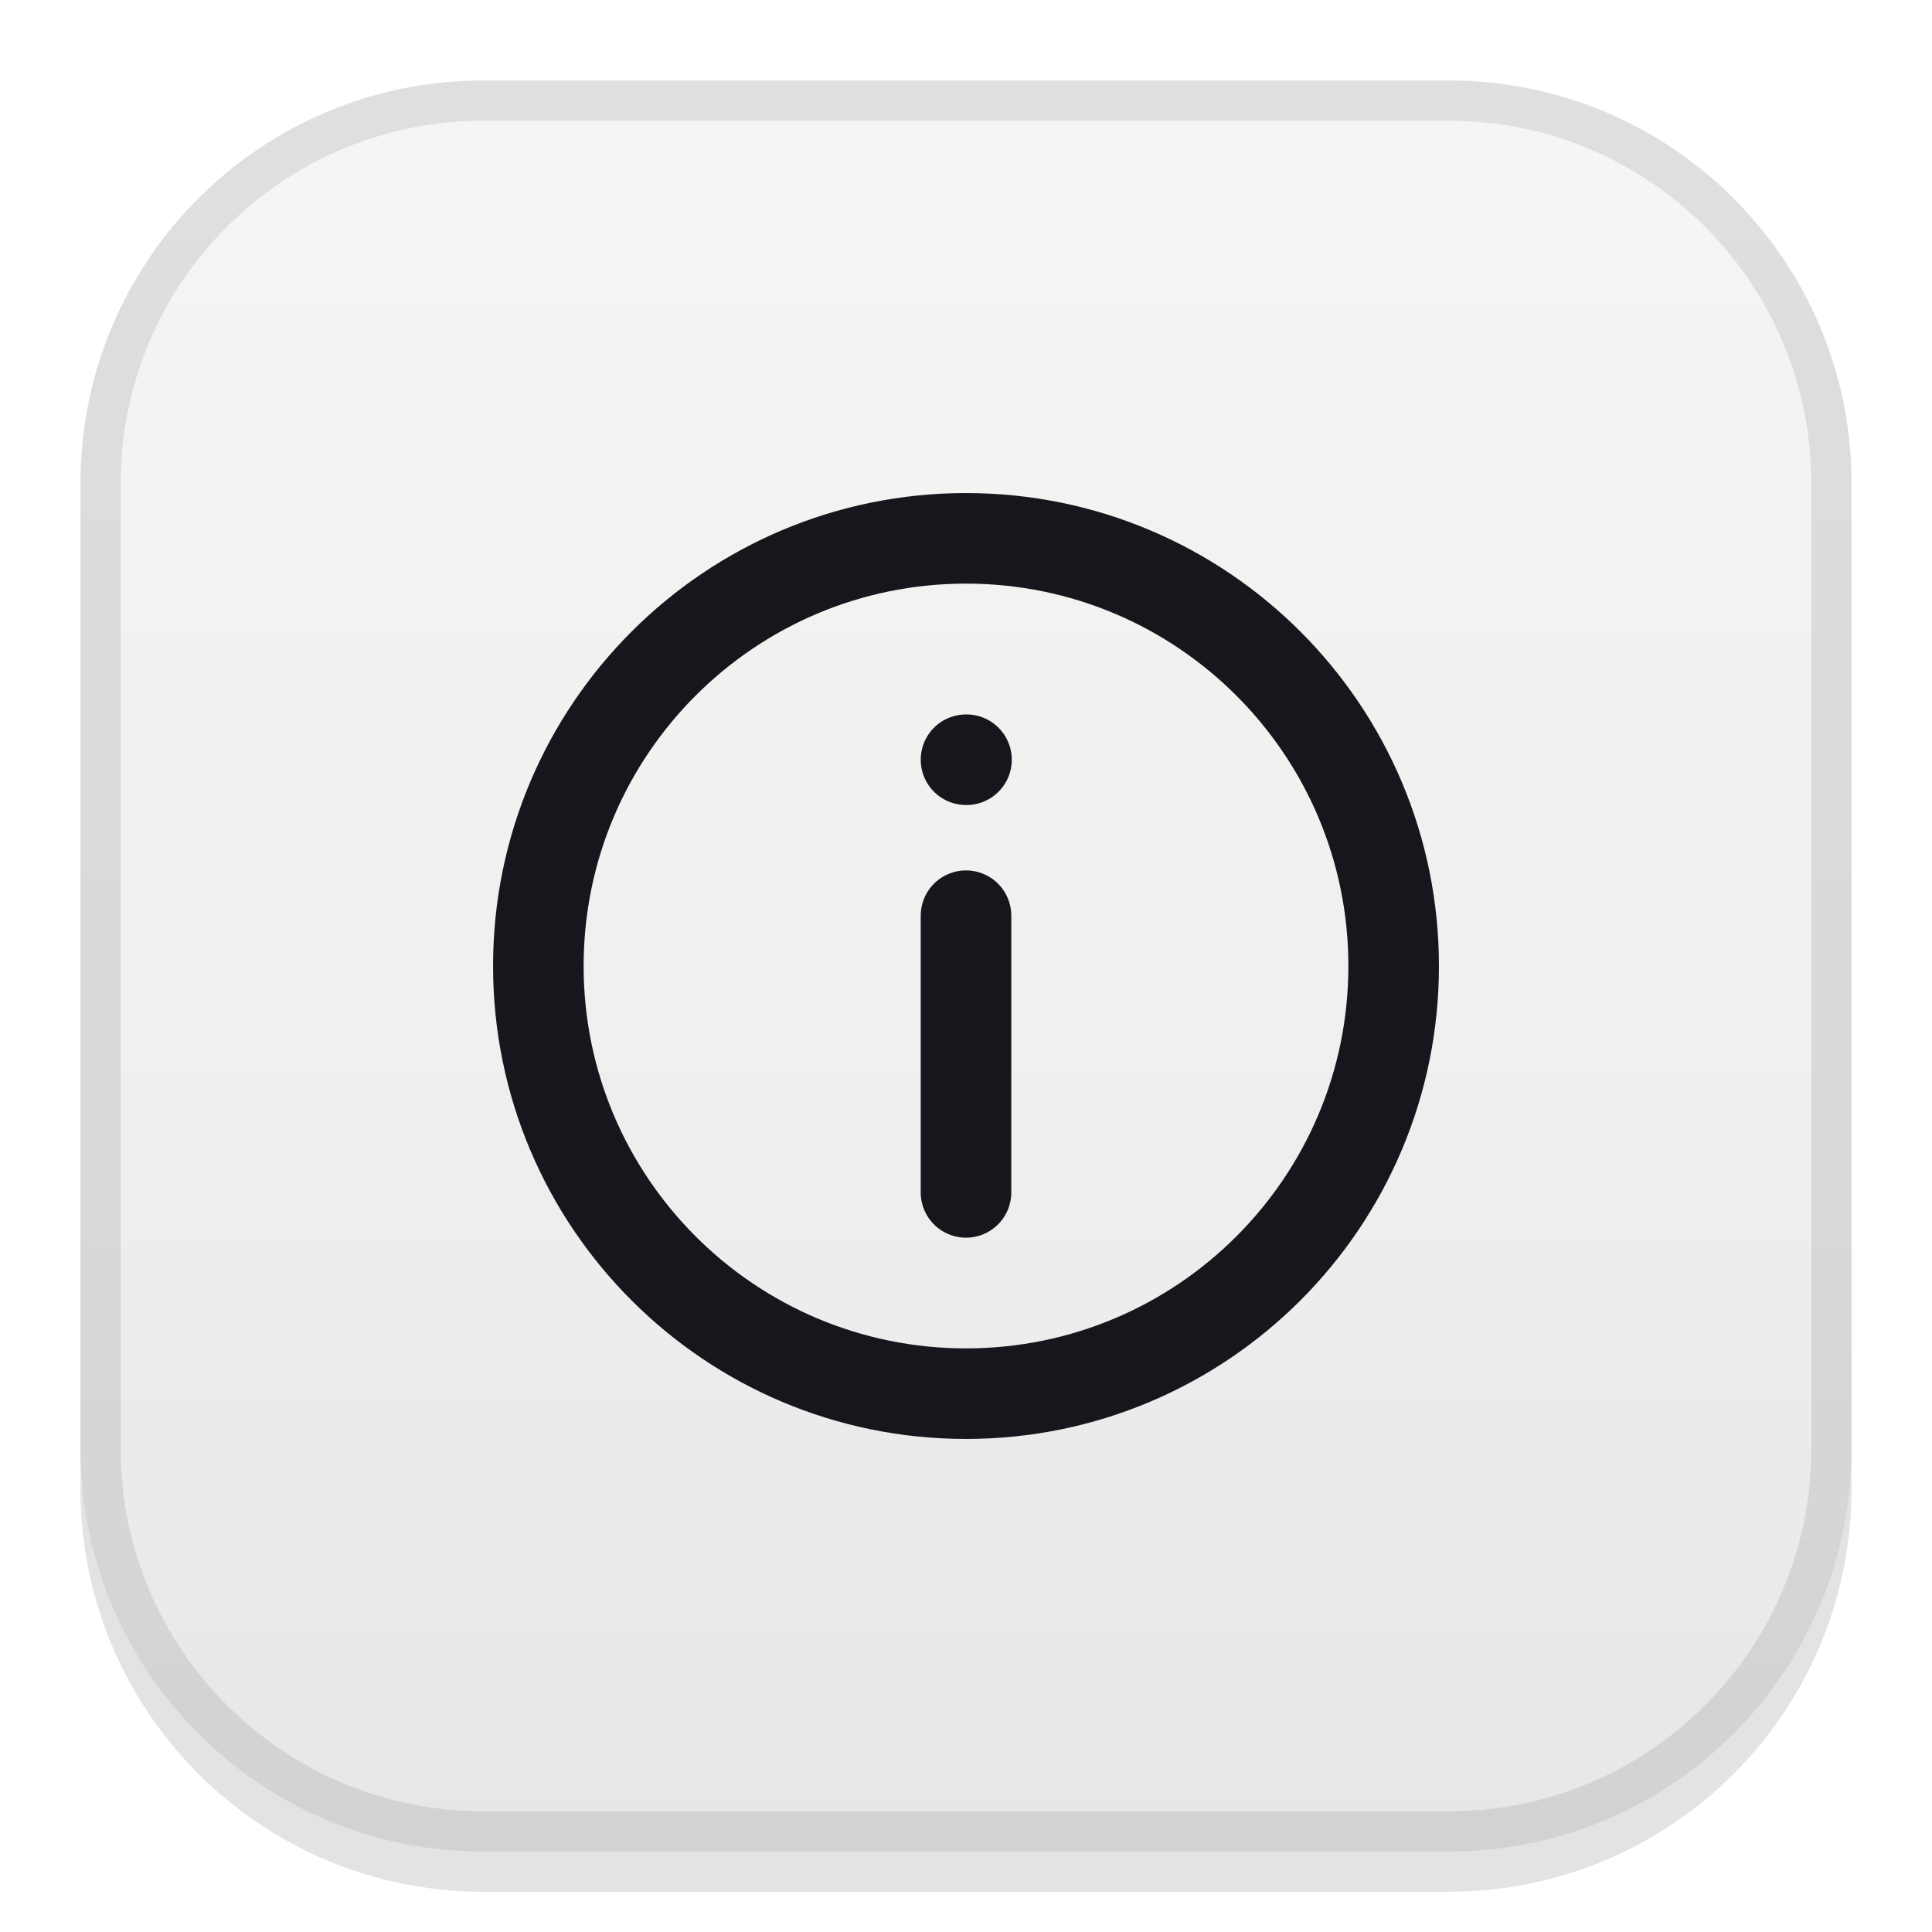
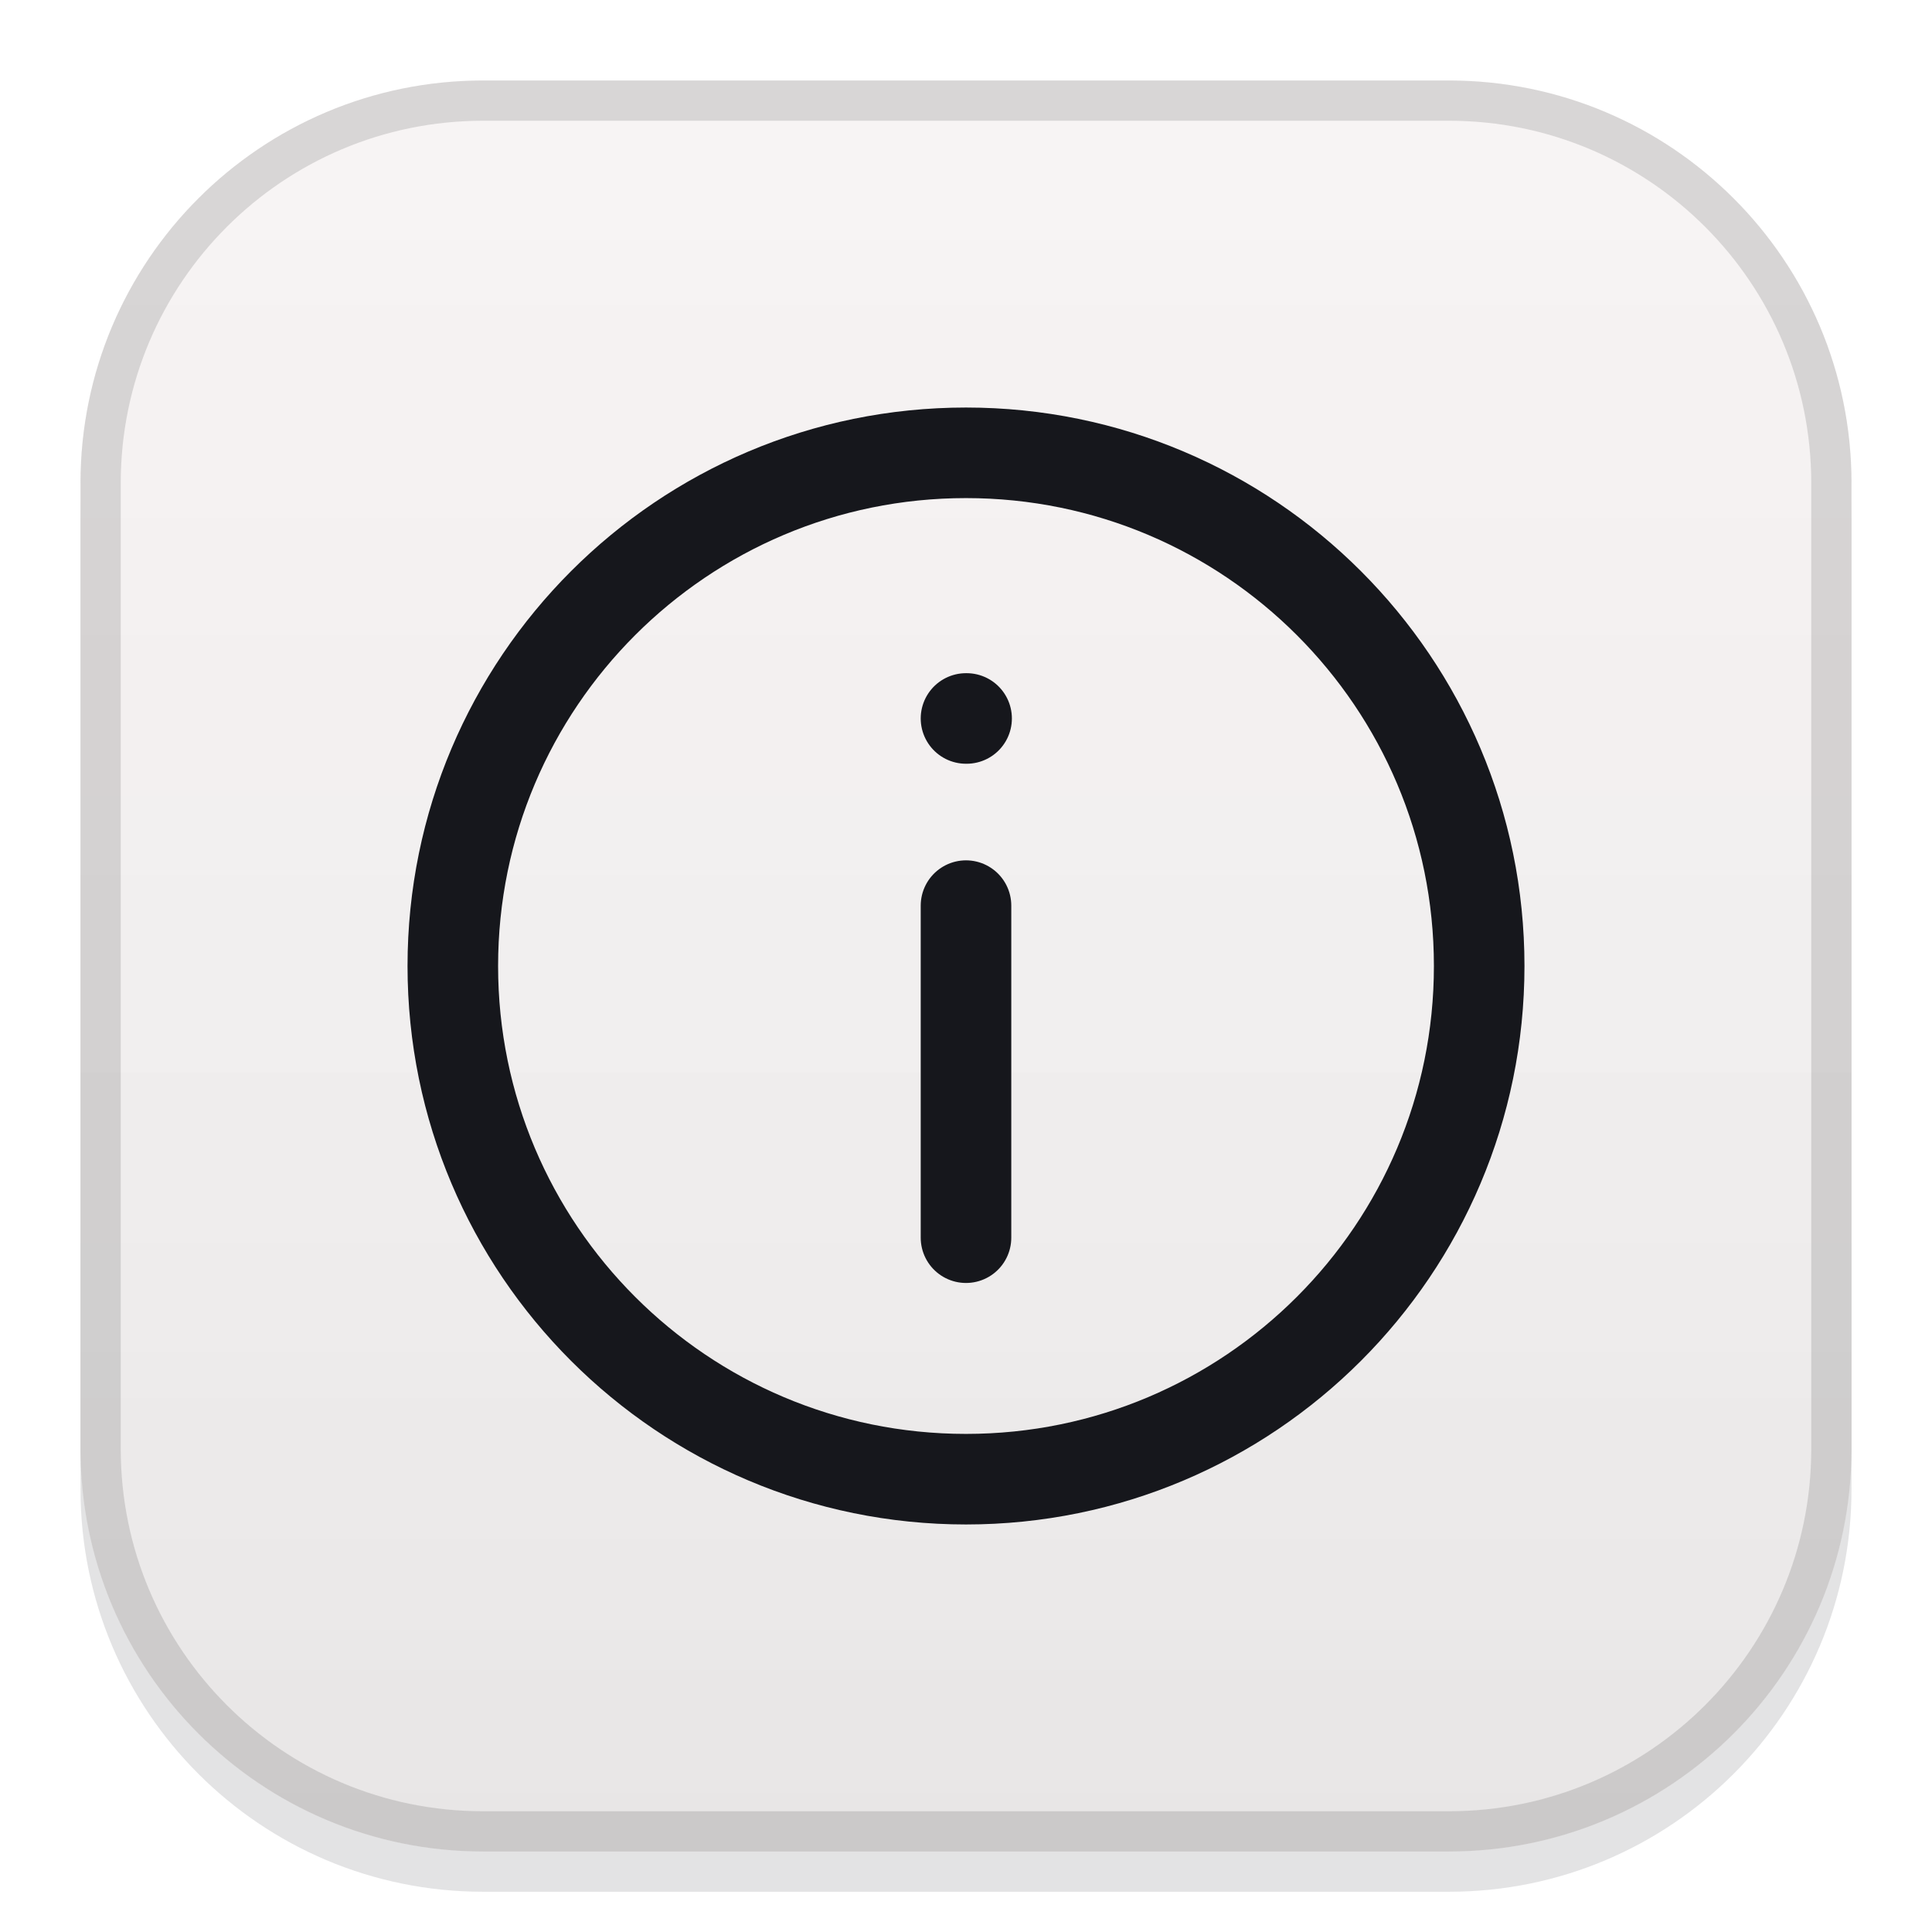
<svg xmlns="http://www.w3.org/2000/svg" width="48" height="48" viewBox="0 0 48 48">
  <style id="current-color-scheme" type="text/css">.ColorScheme-Text{color:#16171C;}.ColorScheme-Background{color:#F6F5F5;}.ColorScheme-Highlight{color:#DE2F3E;}.ColorScheme-ViewText{color:#16171C;}.ColorScheme-ViewBackground{color:#FFFFFF;}.ColorScheme-ButtonText{color:#16171C;}.ColorScheme-NegativeText{color:#D3263A;}.ColorScheme-PositiveText{color:#14965A;}.ColorScheme-NeutralText{color:#B86E00;}</style>
  <defs>
    <linearGradient id="bugos-tegel" x1="0" y1="2" x2="0" y2="46" gradientUnits="userSpaceOnUse">
      <stop offset="0" stop-color="#FFFFFF" stop-opacity="0.035" />
      <stop offset="1" stop-color="#000000" stop-opacity="0.06" />
    </linearGradient>
    <linearGradient id="bugos-rood" x1="0" y1="0" x2="0.4" y2="1">
      <stop offset="0" stop-color="#FF5C50" />
      <stop offset="1" stop-color="#DE2F3E" />
    </linearGradient>
  </defs>
  <rect x="2" y="3" width="44" height="44" rx="10" fill="#16171C" fill-opacity=".12" />
  <rect x="2" y="2" width="44" height="44" rx="10" class="ColorScheme-Background" fill="currentColor" />
  <rect x="2" y="2" width="44" height="44" rx="10" fill="#FDE9E9" fill-opacity="0.08" />
  <rect x="2" y="2" width="44" height="44" rx="10" fill="url(#bugos-tegel)" />
-   <rect x="2.5" y="2.5" width="43" height="43" rx="9.5" class="ColorScheme-Text" fill="none" stroke="currentColor" stroke-opacity="0.1" />
-   <g class="ColorScheme-Text" transform="translate(24 24) scale(1.25) translate(-12 -12)" fill="none" stroke="currentColor" stroke-width="1.8" stroke-linecap="round" stroke-linejoin="round">
+   <rect x="2.5" y="2.5" width="43" height="43" rx="9.5" class="ColorScheme-Text" fill="none" stroke="currentColor" stroke-opacity="0.14" />
+   <g class="ColorScheme-Text" transform="translate(24 24) scale(1.5) translate(-12 -12)" fill="none" stroke="currentColor" stroke-width="1.5" stroke-linecap="round" stroke-linejoin="round">
    <circle cx="12" cy="12" r="8.5" />
    <path d="M12 11v5.5M12 7.9h.01" />
  </g>
</svg>
